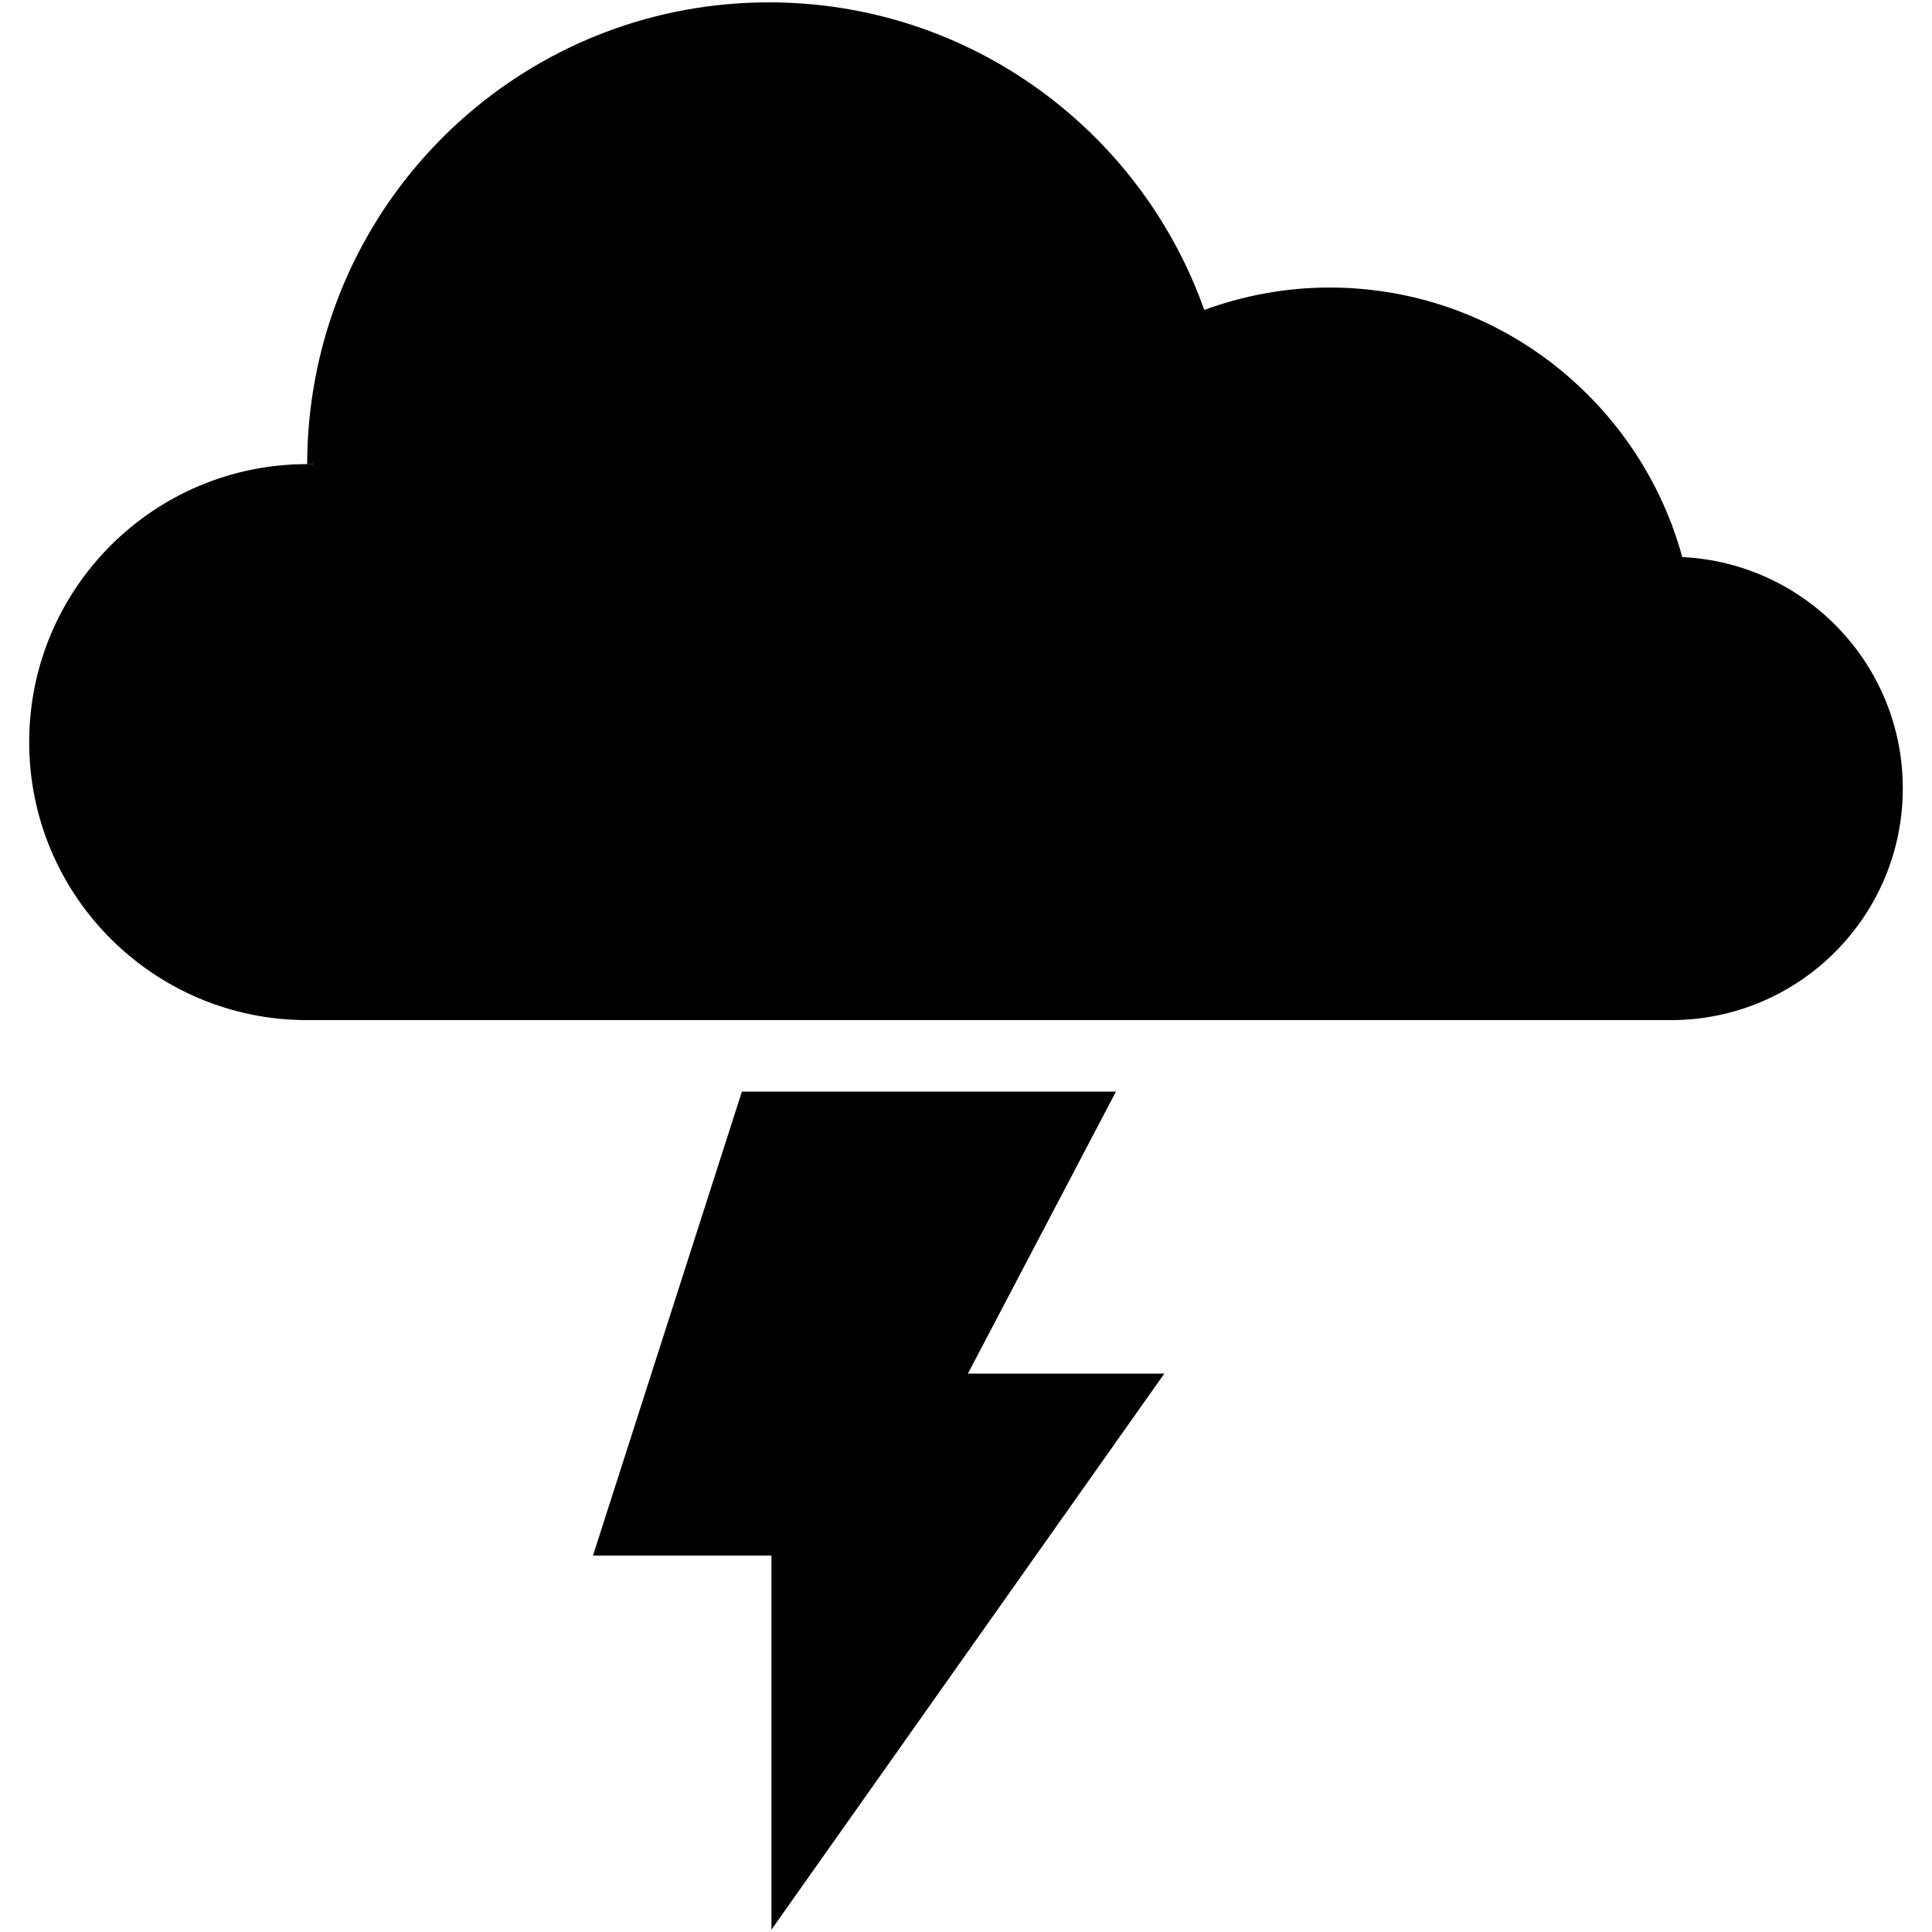
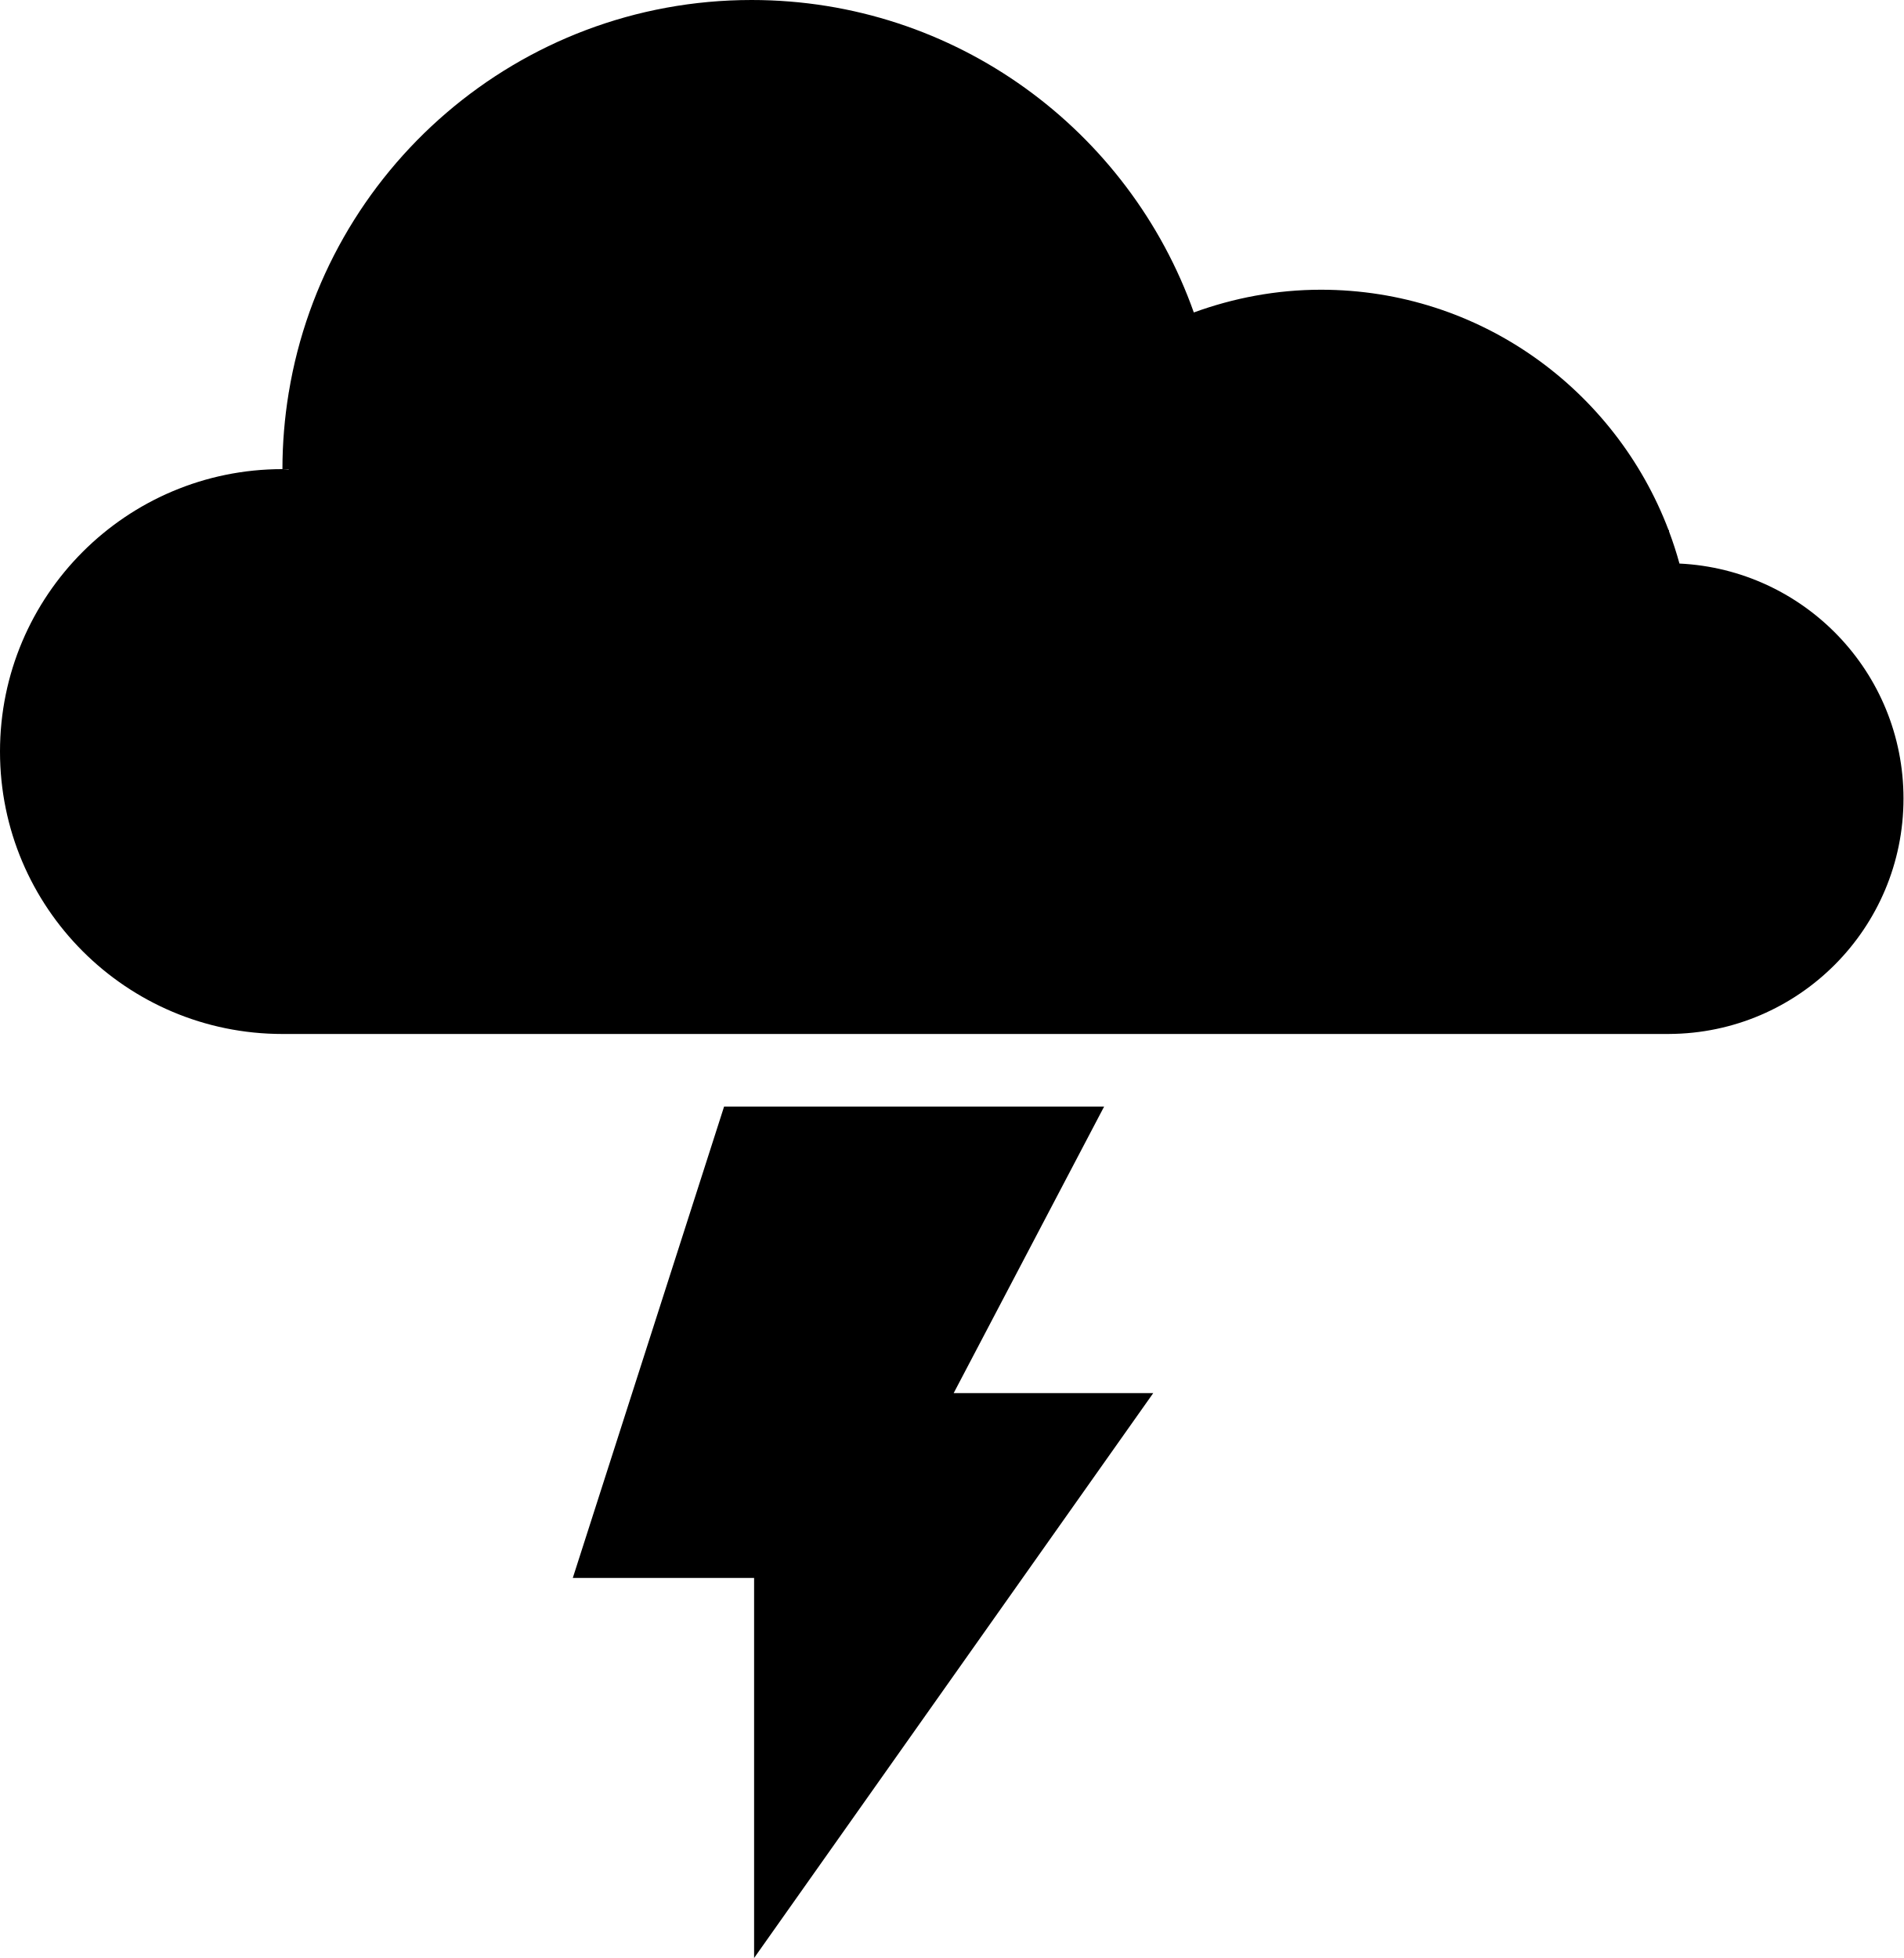
- <svg xmlns="http://www.w3.org/2000/svg" version="1.1" x="0px" y="0px" viewBox="0 0 100 100" enable-background="new 0 0 100 100" xml:space="preserve">
-   <g>
-     <polygon points="57.762,56.5 38.401,56.5 30.693,80.515 39.93,80.515 39.93,99.878 60.264,71.099 50.097,71.099  " />
-     <path d="M87.074,28.834c-0.152-0.557-0.33-1.101-0.531-1.637v-0.066H86.52c-2.713-7.154-9.609-12.248-17.713-12.248   c-2.277,0-4.451,0.422-6.475,1.158C59.047,6.768,50.202,0.122,39.801,0.122c-11.871,0-21.716,8.657-23.579,20.001h-0.005v0.025   c-0.206,1.262-0.317,2.556-0.317,3.875h0.317v0.016c-0.106-0.002-0.21-0.016-0.317-0.016c-7.947,0-14.389,6.442-14.389,14.389   c0,7.947,6.442,14.389,14.389,14.389H31h8.588h20.115h8.631h18.209V52.8c6.602-0.029,11.945-5.388,11.945-11.996   C98.488,34.373,93.428,29.139,87.074,28.834z" />
+ <svg xmlns="http://www.w3.org/2000/svg" version="1.1" x="0px" y="0px" viewBox="0 0 96.977 99.756" enable-background="new 0 0 100 100" xml:space="preserve" id="svg8" width="96.977" height="99.756">
+   <defs id="defs12" />
+   <g id="g6" transform="translate(-1.511,-0.122)">
+     <polygon points="30.693,80.515 39.93,80.515 39.93,99.878 60.264,71.099 50.097,71.099 57.762,56.5 38.401,56.5 " id="polygon2" />
+     <path d="m 87.074,28.834 c -0.152,-0.557 -0.33,-1.101 -0.531,-1.637 V 27.131 H 86.52 C 83.807,19.977 76.911,14.883 68.807,14.883 c -2.277,0 -4.451,0.422 -6.475,1.158 C 59.047,6.768 50.202,0.122 39.801,0.122 27.93,0.122 18.085,8.779 16.222,20.123 h -0.005 v 0.025 C 16.011,21.41 15.9,22.704 15.9,24.023 h 0.317 v 0.016 c -0.106,-0.002 -0.21,-0.016 -0.317,-0.016 -7.947,0 -14.389,6.442 -14.389,14.389 0,7.947 6.442,14.389 14.389,14.389 H 31 39.588 59.703 68.334 86.543 V 52.8 c 6.602,-0.029 11.945,-5.388 11.945,-11.996 0,-6.431 -5.06,-11.665 -11.414,-11.97 z" id="path4" />
  </g>
</svg>
